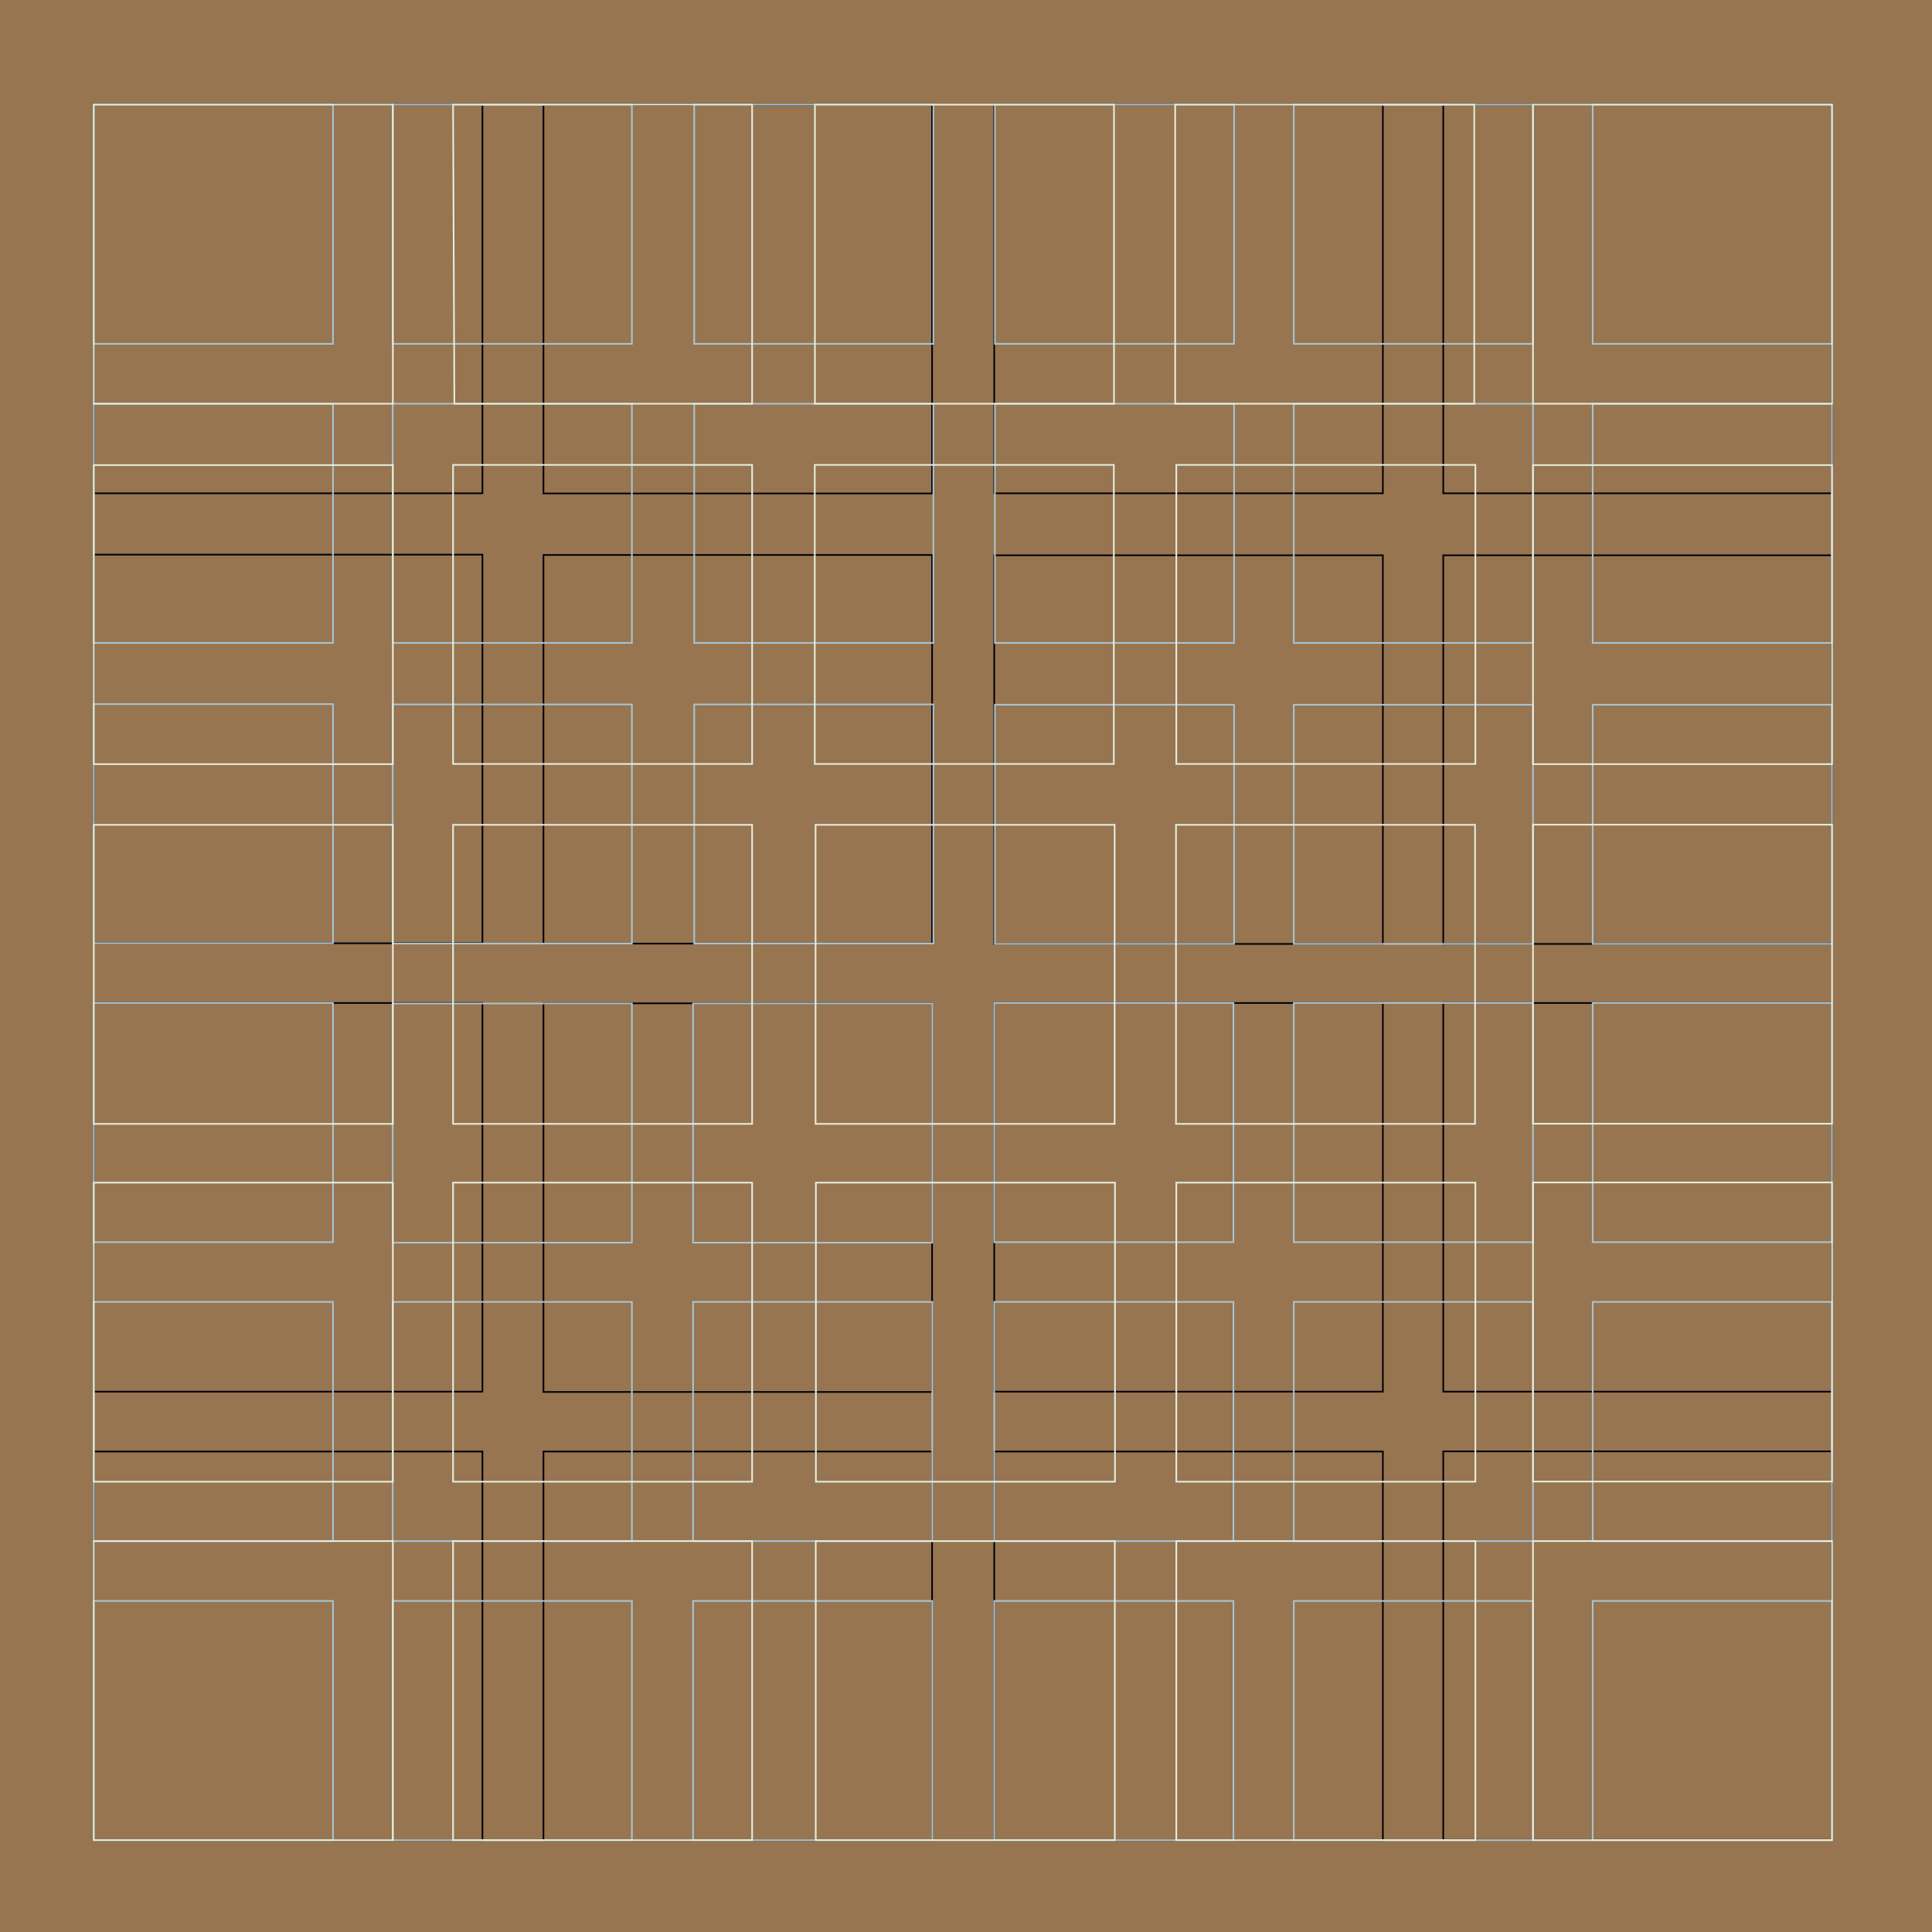
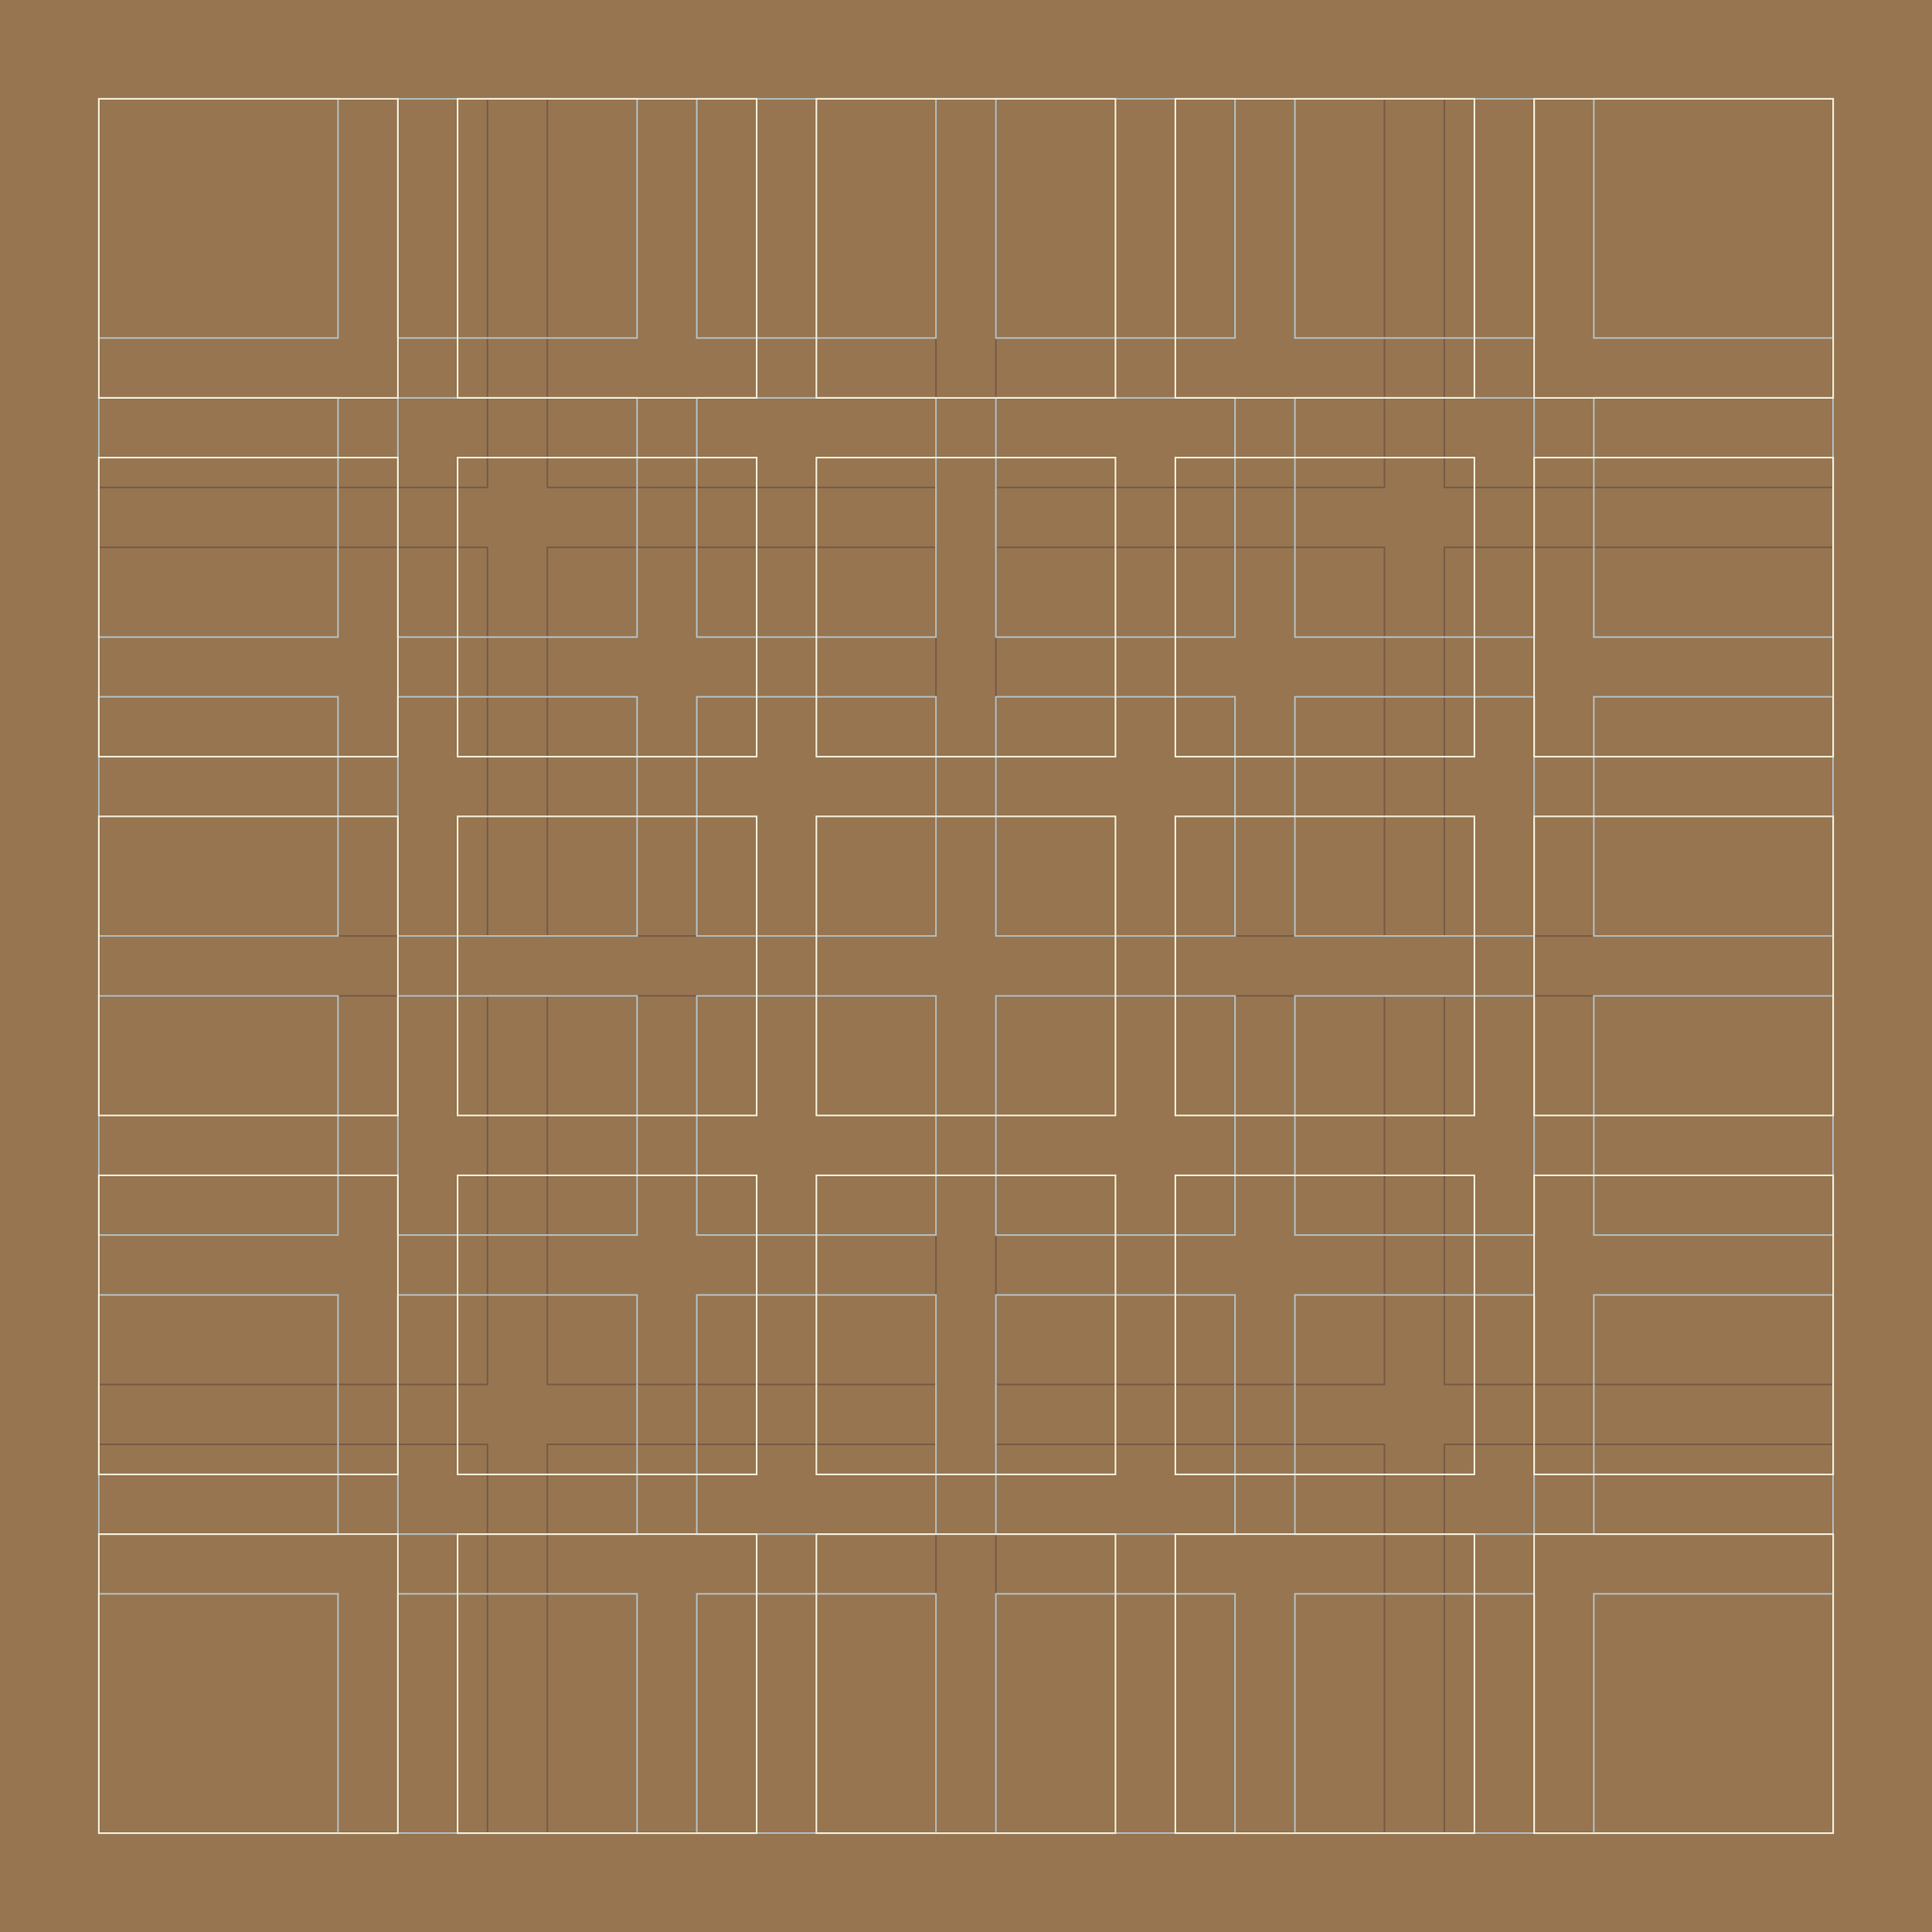
<svg xmlns="http://www.w3.org/2000/svg" version="1.1" id="Livello_1" x="0px" y="0px" viewBox="0 0 1190.6 1190.6" style="enable-background:new 0 0 1190.6 1190.6;" xml:space="preserve">
  <style type="text/css">
	.st0{fill:#967550;}
- 	.st1{fill:none;stroke:#01010A;stroke-miterlimit:10;}
- 	.st2{fill:none;stroke:#A8C4D3;stroke-miterlimit:10;}
- 	.st3{fill:none;stroke:#E5EEE1;stroke-miterlimit:10;}
+ 	.st1{fill:none;stroke:#775B46;stroke-miterlimit:10;}
+ 	.st2{fill:none;stroke:#B4BFC1;stroke-miterlimit:10;}
+ 	.st3{fill:none;stroke:#F4EFDC;stroke-miterlimit:10;}
</style>
-   <rect x="-0.1" y="-0.6" class="st0" width="1191.2" height="1191.8" />
-   <rect x="57.8" y="64.5" class="st1" width="239.5" height="239.5" />
-   <rect x="612.7" y="64.5" class="st1" width="239.5" height="239.5" />
-   <rect x="334.9" y="64.6" class="st1" width="239.5" height="239.5" />
-   <rect x="889.4" y="64.5" class="st1" width="239.5" height="239.5" />
-   <rect x="57.8" y="341.8" class="st1" width="239.5" height="239.5" />
-   <rect x="612.7" y="342.2" class="st1" width="239.5" height="239.5" />
-   <rect x="334.9" y="342" class="st1" width="239.5" height="239.5" />
-   <rect x="889.4" y="342.2" class="st1" width="239.5" height="239.5" />
-   <rect x="57.8" y="618.1" class="st1" width="239.5" height="239.5" />
-   <rect x="612.7" y="618.1" class="st1" width="239.5" height="239.5" />
-   <rect x="334.9" y="618.3" class="st1" width="239.5" height="239.5" />
-   <rect x="889.4" y="618.1" class="st1" width="239.5" height="239.5" />
-   <rect x="57.8" y="894.5" class="st1" width="239.5" height="239.5" />
-   <rect x="612.7" y="894.5" class="st1" width="239.5" height="239.5" />
-   <rect x="334.9" y="894.5" class="st1" width="239.5" height="239.5" />
-   <rect x="889.4" y="894.4" class="st1" width="239.5" height="239.5" />
-   <rect x="57.8" y="64.5" class="st2" width="147.4" height="147.4" />
-   <rect x="242" y="64.5" class="st2" width="147.4" height="147.4" />
-   <rect x="427.8" y="64.5" class="st2" width="147.4" height="147.4" />
-   <rect x="613.1" y="64.5" class="st2" width="147.4" height="147.4" />
-   <rect x="797.3" y="64.5" class="st2" width="147.4" height="147.4" />
-   <rect x="981.5" y="64.5" class="st2" width="147.4" height="147.4" />
-   <rect x="57.8" y="248.8" class="st2" width="147.4" height="147.4" />
-   <rect x="242" y="248.8" class="st2" width="147.4" height="147.4" />
-   <rect x="427.8" y="248.8" class="st2" width="147.4" height="147.4" />
-   <rect x="613.1" y="248.8" class="st2" width="147.4" height="147.4" />
-   <rect x="797.3" y="248.8" class="st2" width="147.4" height="147.4" />
-   <rect x="981.5" y="248.8" class="st2" width="147.4" height="147.4" />
-   <rect x="57.8" y="433.9" class="st2" width="147.4" height="147.4" />
-   <rect x="242" y="434.1" class="st2" width="147.4" height="147.4" />
-   <rect x="427.8" y="434.1" class="st2" width="147.4" height="147.4" />
-   <rect x="613.1" y="434.3" class="st2" width="147.4" height="147.4" />
-   <rect x="797.3" y="434.3" class="st2" width="147.4" height="147.4" />
-   <rect x="981.5" y="434.3" class="st2" width="147.4" height="147.4" />
-   <rect x="57.8" y="618.1" class="st2" width="147.4" height="147.4" />
-   <rect x="242" y="618.4" class="st2" width="147.4" height="147.4" />
-   <rect x="427.1" y="618.4" class="st2" width="147.4" height="147.4" />
-   <rect x="612.7" y="618.1" class="st2" width="147.4" height="147.4" />
-   <rect x="797.3" y="618.1" class="st2" width="147.4" height="147.4" />
-   <rect x="981.5" y="618.1" class="st2" width="147.4" height="147.4" />
-   <rect x="57.8" y="802.3" class="st2" width="147.4" height="147.4" />
-   <rect x="242" y="802.3" class="st2" width="147.4" height="147.4" />
-   <rect x="427.1" y="802.3" class="st2" width="147.4" height="147.4" />
-   <rect x="612.7" y="802.3" class="st2" width="147.4" height="147.4" />
-   <rect x="797.3" y="802.3" class="st2" width="147.4" height="147.4" />
-   <rect x="981.5" y="802.3" class="st2" width="147.4" height="147.4" />
-   <rect x="57.8" y="986.6" class="st2" width="147.4" height="147.4" />
-   <rect x="242" y="986.6" class="st2" width="147.4" height="147.4" />
-   <rect x="427.1" y="986.6" class="st2" width="147.4" height="147.4" />
-   <rect x="612.7" y="986.6" class="st2" width="147.4" height="147.4" />
-   <rect x="797.3" y="986.6" class="st2" width="147.4" height="147.4" />
-   <rect x="981.5" y="986.6" class="st2" width="147.4" height="147.4" />
-   <rect x="57.8" y="64.5" class="st3" width="184.3" height="184.3" />
-   <rect x="944.7" y="64.5" class="st3" width="184.3" height="184.3" />
-   <rect x="724.2" y="64.5" class="st3" width="184.3" height="184.3" />
-   <rect x="502.2" y="64.5" class="st3" width="184.3" height="184.3" />
-   <polygon class="st3" points="463.5,248.8 280,248.8 279.2,64.5 463.5,64.5 " />
-   <rect x="57.8" y="286.6" class="st3" width="184.3" height="184.3" />
-   <rect x="944.7" y="286.6" class="st3" width="184.3" height="184.3" />
-   <rect x="724.9" y="286.5" class="st3" width="184.3" height="184.3" />
-   <rect x="502.1" y="286.5" class="st3" width="184.3" height="184.3" />
-   <rect x="279.2" y="286.5" class="st3" width="184.3" height="184.3" />
-   <rect x="57.8" y="508.3" class="st3" width="184.3" height="184.3" />
-   <rect x="944.7" y="508.2" class="st3" width="184.3" height="184.3" />
-   <rect x="724.7" y="508.3" class="st3" width="184.3" height="184.3" />
-   <rect x="502.6" y="508.3" class="st3" width="184.3" height="184.3" />
-   <rect x="279.2" y="508.3" class="st3" width="184.3" height="184.3" />
-   <rect x="57.8" y="728.8" class="st3" width="184.3" height="184.3" />
-   <rect x="944.7" y="728.7" class="st3" width="184.3" height="184.3" />
-   <rect x="724.9" y="728.8" class="st3" width="184.3" height="184.3" />
-   <rect x="502.8" y="728.8" class="st3" width="184.3" height="184.3" />
-   <rect x="279.2" y="728.8" class="st3" width="184.3" height="184.3" />
-   <rect x="57.8" y="949.7" class="st3" width="184.3" height="184.3" />
-   <rect x="944.7" y="949.7" class="st3" width="184.3" height="184.3" />
-   <rect x="724.9" y="949.7" class="st3" width="184.3" height="184.3" />
-   <rect x="502.7" y="949.7" class="st3" width="184.3" height="184.3" />
-   <rect x="279.2" y="949.7" class="st3" width="184.3" height="184.3" />
+   <g id="Livello_1_1_">
+     <rect y="0" class="st0" width="1190.6" height="1190.6" />
+   </g>
+   <g id="Livello_2_1_">
+     <g>
+       <rect x="60.9" y="60.9" class="st1" width="239.5" height="239.5" />
+       <rect x="337.3" y="60.9" class="st1" width="239.5" height="239.5" />
+       <rect x="613.7" y="60.9" class="st1" width="239.5" height="239.5" />
+       <rect x="890.1" y="60.9" class="st1" width="239.5" height="239.5" />
+       <rect x="60.9" y="337.3" class="st1" width="239.5" height="239.5" />
+       <rect x="337.3" y="337.3" class="st1" width="239.5" height="239.5" />
+       <rect x="613.7" y="337.3" class="st1" width="239.5" height="239.5" />
+       <rect x="890.1" y="337.3" class="st1" width="239.5" height="239.5" />
+       <rect x="60.9" y="613.7" class="st1" width="239.5" height="239.5" />
+       <rect x="337.3" y="613.7" class="st1" width="239.5" height="239.5" />
+       <rect x="613.7" y="613.7" class="st1" width="239.5" height="239.5" />
+       <rect x="890.1" y="613.7" class="st1" width="239.5" height="239.5" />
+       <rect x="60.9" y="890.1" class="st1" width="239.5" height="239.5" />
+       <rect x="337.3" y="890.1" class="st1" width="239.5" height="239.5" />
+       <rect x="613.7" y="890.1" class="st1" width="239.5" height="239.5" />
+       <rect x="890.1" y="890.1" class="st1" width="239.5" height="239.5" />
+     </g>
+   </g>
+   <g id="Livello_4">
+     <g>
+       <rect x="60.9" y="60.9" class="st2" width="147.4" height="147.4" />
+       <rect x="245.2" y="60.9" class="st2" width="147.4" height="147.4" />
+       <rect x="429.4" y="60.9" class="st2" width="147.4" height="147.4" />
+       <rect x="613.7" y="60.9" class="st2" width="147.4" height="147.4" />
+       <rect x="798" y="60.9" class="st2" width="147.4" height="147.4" />
+       <rect x="982.2" y="60.9" class="st2" width="147.4" height="147.4" />
+       <rect x="60.9" y="245.2" class="st2" width="147.4" height="147.4" />
+       <rect x="245.2" y="245.2" class="st2" width="147.4" height="147.4" />
+       <rect x="429.4" y="245.2" class="st2" width="147.4" height="147.4" />
+       <rect x="613.7" y="245.2" class="st2" width="147.4" height="147.4" />
+       <rect x="798" y="245.2" class="st2" width="147.4" height="147.4" />
+       <rect x="982.2" y="245.2" class="st2" width="147.4" height="147.4" />
+       <rect x="60.9" y="429.4" class="st2" width="147.4" height="147.4" />
+       <rect x="245.2" y="429.4" class="st2" width="147.4" height="147.4" />
+       <rect x="429.4" y="429.4" class="st2" width="147.4" height="147.4" />
+       <rect x="613.7" y="429.4" class="st2" width="147.4" height="147.4" />
+       <rect x="798" y="429.4" class="st2" width="147.4" height="147.4" />
+       <rect x="982.2" y="429.4" class="st2" width="147.4" height="147.4" />
+       <rect x="60.9" y="613.7" class="st2" width="147.4" height="147.4" />
+       <rect x="245.2" y="613.7" class="st2" width="147.4" height="147.4" />
+       <rect x="429.4" y="613.7" class="st2" width="147.4" height="147.4" />
+       <rect x="613.7" y="613.7" class="st2" width="147.4" height="147.4" />
+       <rect x="798" y="613.7" class="st2" width="147.4" height="147.4" />
+       <rect x="982.2" y="613.7" class="st2" width="147.4" height="147.4" />
+       <rect x="60.9" y="798" class="st2" width="147.4" height="147.4" />
+       <rect x="245.2" y="798" class="st2" width="147.4" height="147.4" />
+       <rect x="429.4" y="798" class="st2" width="147.4" height="147.4" />
+       <rect x="613.7" y="798" class="st2" width="147.4" height="147.4" />
+       <rect x="798" y="798" class="st2" width="147.4" height="147.4" />
+       <rect x="982.2" y="798" class="st2" width="147.4" height="147.4" />
+       <rect x="60.9" y="982.2" class="st2" width="147.4" height="147.4" />
+       <rect x="245.2" y="982.2" class="st2" width="147.4" height="147.4" />
+       <rect x="429.4" y="982.2" class="st2" width="147.4" height="147.4" />
+       <rect x="613.7" y="982.2" class="st2" width="147.4" height="147.4" />
+       <rect x="798" y="982.2" class="st2" width="147.4" height="147.4" />
+       <rect x="982.2" y="982.2" class="st2" width="147.4" height="147.4" />
+     </g>
+   </g>
+   <g id="Livello_3">
+     <g>
+       <rect x="60.9" y="60.9" class="st3" width="184.3" height="184.3" />
+       <rect x="282" y="60.9" class="st3" width="184.3" height="184.3" />
+       <rect x="503.1" y="60.9" class="st3" width="184.3" height="184.3" />
+       <rect x="724.3" y="60.9" class="st3" width="184.3" height="184.3" />
+       <rect x="945.4" y="60.9" class="st3" width="184.3" height="184.3" />
+       <rect x="60.9" y="282" class="st3" width="184.3" height="184.3" />
+       <rect x="282" y="282" class="st3" width="184.3" height="184.3" />
+       <rect x="503.1" y="282" class="st3" width="184.3" height="184.3" />
+       <rect x="724.3" y="282" class="st3" width="184.3" height="184.3" />
+       <rect x="945.4" y="282" class="st3" width="184.3" height="184.3" />
+       <rect x="60.9" y="503.1" class="st3" width="184.3" height="184.3" />
+       <rect x="282" y="503.1" class="st3" width="184.3" height="184.3" />
+       <rect x="503.1" y="503.1" class="st3" width="184.3" height="184.3" />
+       <rect x="724.3" y="503.1" class="st3" width="184.3" height="184.3" />
+       <rect x="945.4" y="503.1" class="st3" width="184.3" height="184.3" />
+       <rect x="60.9" y="724.3" class="st3" width="184.3" height="184.3" />
+       <rect x="282" y="724.3" class="st3" width="184.3" height="184.3" />
+       <rect x="503.1" y="724.3" class="st3" width="184.3" height="184.3" />
+       <rect x="724.3" y="724.3" class="st3" width="184.3" height="184.3" />
+       <rect x="945.4" y="724.3" class="st3" width="184.3" height="184.3" />
+       <rect x="60.9" y="945.4" class="st3" width="184.3" height="184.3" />
+       <rect x="282" y="945.4" class="st3" width="184.3" height="184.3" />
+       <rect x="503.1" y="945.4" class="st3" width="184.3" height="184.3" />
+       <rect x="724.3" y="945.4" class="st3" width="184.3" height="184.3" />
+       <rect x="945.4" y="945.4" class="st3" width="184.3" height="184.3" />
+     </g>
+   </g>
</svg>
